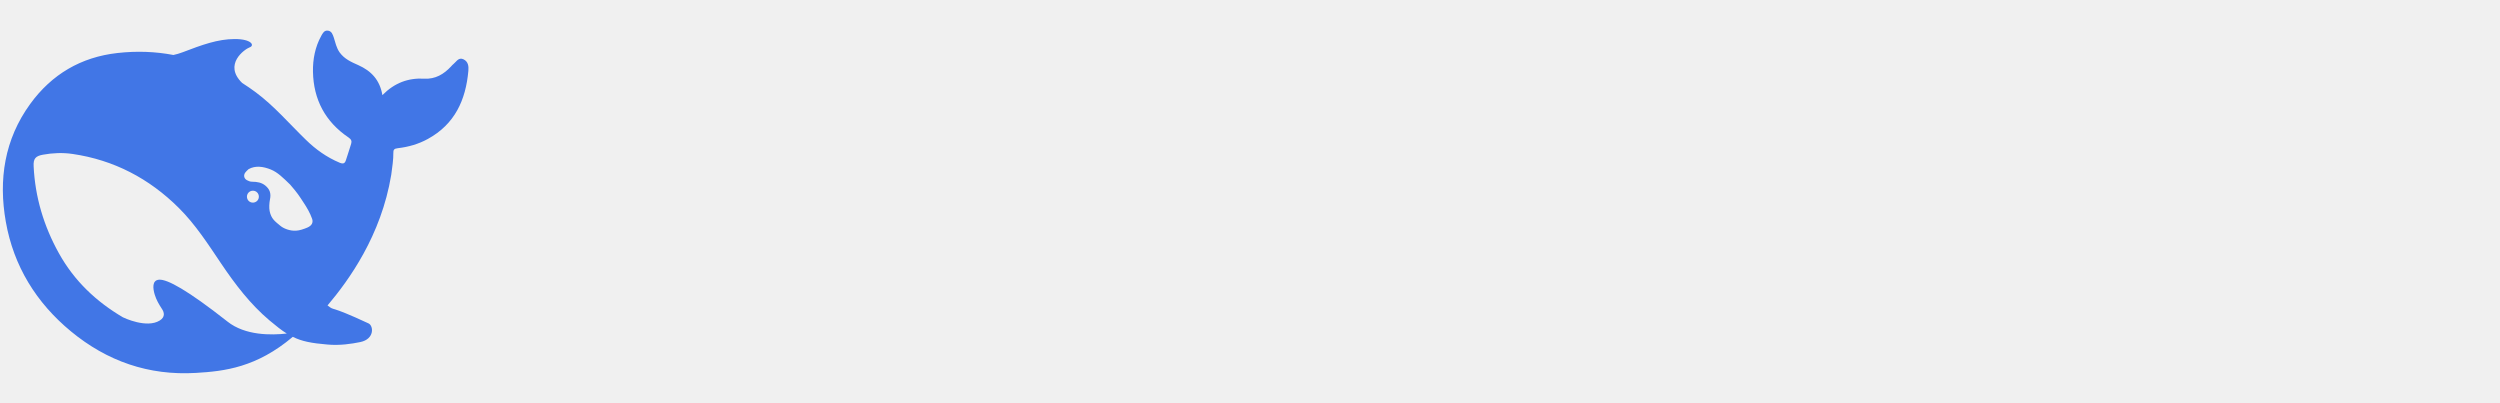
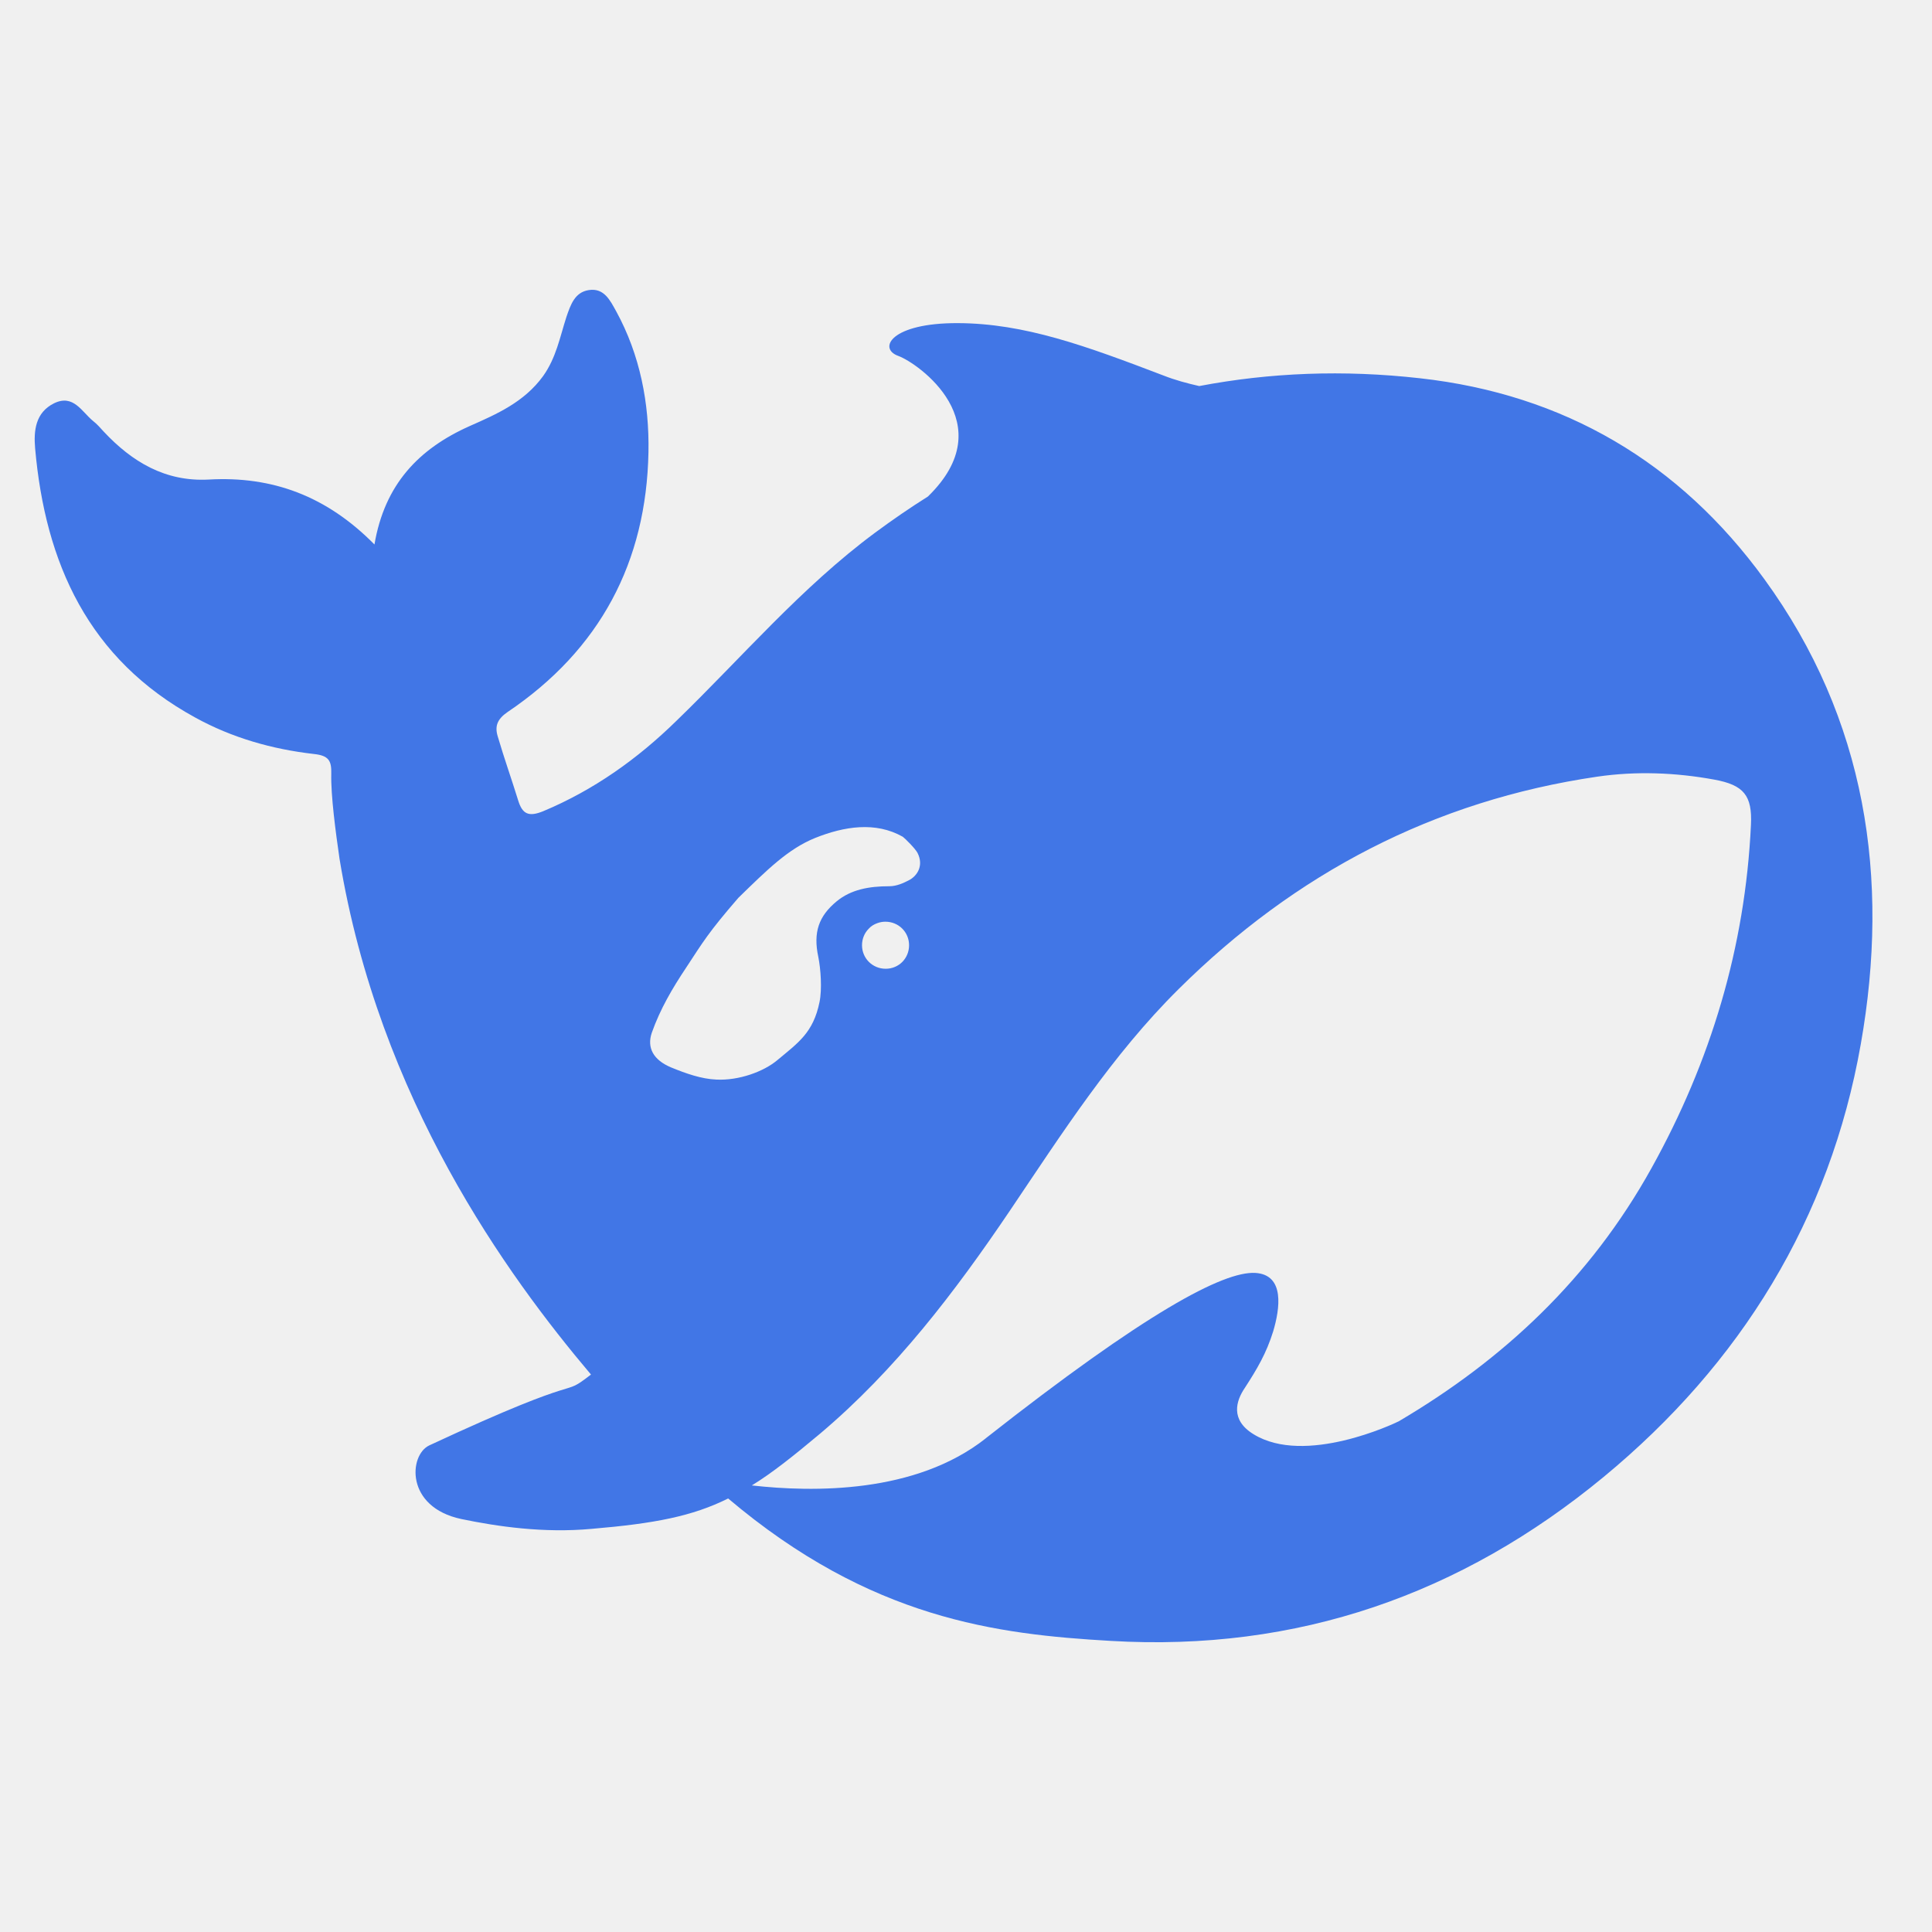
- <svg xmlns="http://www.w3.org/2000/svg" viewBox="0 0 143 23" fill="none" color="#4176E6">
-   <g clip-path="url(#clip0_logo)">
-     <path d="M26.517 3.395C26.235 3.257 26.114 3.52 25.949 3.653C25.892 3.697 25.845 3.753 25.797 3.805C25.385 4.245 24.903 4.534 24.274 4.5C23.354 4.448 22.568 4.737 21.873 5.441C21.726 4.573 21.235 4.055 20.489 3.723C20.099 3.551 19.703 3.377 19.43 3.002C19.239 2.735 19.186 2.437 19.091 2.143C19.03 1.966 18.97 1.785 18.766 1.754C18.544 1.72 18.457 1.905 18.37 2.061C18.023 2.695 17.889 3.395 17.902 4.103C17.932 5.697 18.605 6.966 19.942 7.868C20.094 7.972 20.133 8.075 20.085 8.227C19.994 8.538 19.886 8.84 19.79 9.151C19.729 9.349 19.638 9.393 19.426 9.306C18.692 8.999 18.058 8.546 17.498 7.998C16.548 7.078 15.688 6.063 14.616 5.269C14.364 5.083 14.113 4.91 13.852 4.746C12.758 3.684 13.995 2.812 14.282 2.708C14.581 2.6 14.386 2.229 13.418 2.233C12.45 2.237 11.565 2.562 10.436 2.993C10.271 3.058 10.097 3.105 9.92 3.145C8.895 2.95 7.832 2.907 6.721 3.032C4.629 3.265 2.958 4.254 1.73 5.943C0.254 7.972 -0.093 10.278 0.332 12.682C0.778 15.217 2.072 17.315 4.06 18.956C6.122 20.657 8.496 21.491 11.205 21.331C12.85 21.236 14.681 21.015 16.747 19.267C17.268 19.526 17.815 19.63 18.722 19.707C19.421 19.772 20.093 19.673 20.614 19.565C21.43 19.392 21.374 18.637 21.079 18.498C18.687 17.384 19.212 17.837 18.735 17.471C19.95 16.033 21.806 13.478 22.379 9.998C22.435 9.614 22.507 9.073 22.499 8.762C22.494 8.572 22.538 8.499 22.755 8.477C23.354 8.408 23.935 8.244 24.469 7.95C26.019 7.104 26.644 5.713 26.791 4.047C26.813 3.792 26.787 3.529 26.517 3.395ZM13.014 18.395C10.696 16.572 9.572 15.973 9.108 15.998C8.674 16.024 8.752 16.521 8.848 16.845C8.948 17.165 9.078 17.385 9.26 17.666C9.386 17.851 9.473 18.127 9.134 18.335C8.388 18.797 7.09 18.18 7.029 18.149C5.518 17.259 4.256 16.085 3.365 14.479C2.506 12.934 2.007 11.275 1.924 9.505C1.903 9.078 2.029 8.927 2.454 8.849C3.014 8.746 3.591 8.724 4.151 8.806C6.517 9.152 8.53 10.209 10.219 11.885C11.182 12.839 11.911 13.979 12.662 15.093C13.461 16.276 14.32 17.403 15.414 18.327C15.801 18.651 16.109 18.897 16.404 19.078C15.514 19.178 14.03 19.199 13.014 18.396V18.395ZM14.125 11.249C14.125 11.059 14.277 10.908 14.468 10.908C14.511 10.908 14.55 10.916 14.585 10.929C14.633 10.946 14.677 10.972 14.711 11.011C14.772 11.072 14.807 11.158 14.807 11.249C14.807 11.439 14.655 11.59 14.464 11.59C14.273 11.59 14.125 11.439 14.125 11.249ZM17.576 13.019C17.355 13.11 17.133 13.187 16.92 13.196C16.59 13.213 16.23 13.079 16.035 12.915C15.731 12.661 15.514 12.518 15.423 12.073C15.384 11.884 15.406 11.59 15.44 11.421C15.518 11.059 15.432 10.826 15.176 10.614C14.968 10.441 14.703 10.394 14.412 10.394C14.303 10.394 14.203 10.346 14.129 10.308C14.008 10.247 13.908 10.096 14.003 9.91C14.034 9.85 14.181 9.703 14.216 9.677C14.611 9.453 15.066 9.526 15.488 9.695C15.878 9.854 16.174 10.148 16.599 10.562C17.033 11.063 17.111 11.201 17.358 11.577C17.554 11.871 17.732 12.173 17.854 12.518C17.927 12.734 17.832 12.911 17.576 13.019Z" fill="currentColor" />
+ <svg xmlns="http://www.w3.org/2000/svg" viewBox="0 0 28 28" fill="none" color="#4176E6">
+   <g transform="translate(27.3 2.45) scale(-1 1)">
+     <g clip-path="url(#clip0_logo)">
+       <path d="M26.517 3.395C26.235 3.257 26.114 3.52 25.949 3.653C25.892 3.697 25.845 3.753 25.797 3.805C25.385 4.245 24.903 4.534 24.274 4.5C23.354 4.448 22.568 4.737 21.873 5.441C21.726 4.573 21.235 4.055 20.489 3.723C20.099 3.551 19.703 3.377 19.43 3.002C19.239 2.735 19.186 2.437 19.091 2.143C19.03 1.966 18.97 1.785 18.766 1.754C18.544 1.72 18.457 1.905 18.37 2.061C18.023 2.695 17.889 3.395 17.902 4.103C17.932 5.697 18.605 6.966 19.942 7.868C20.094 7.972 20.133 8.075 20.085 8.227C19.994 8.538 19.886 8.84 19.79 9.151C19.729 9.349 19.638 9.393 19.426 9.306C18.692 8.999 18.058 8.546 17.498 7.998C16.548 7.078 15.688 6.063 14.616 5.269C14.364 5.083 14.113 4.91 13.852 4.746C12.758 3.684 13.995 2.812 14.282 2.708C14.581 2.6 14.386 2.229 13.418 2.233C12.45 2.237 11.565 2.562 10.436 2.993C10.271 3.058 10.097 3.105 9.92 3.145C8.895 2.95 7.832 2.907 6.721 3.032C4.629 3.265 2.958 4.254 1.73 5.943C0.254 7.972 -0.093 10.278 0.332 12.682C0.778 15.217 2.072 17.315 4.06 18.956C6.122 20.657 8.496 21.491 11.205 21.331C12.85 21.236 14.681 21.015 16.747 19.267C17.268 19.526 17.815 19.63 18.722 19.707C19.421 19.772 20.093 19.673 20.614 19.565C21.43 19.392 21.374 18.637 21.079 18.498C18.687 17.384 19.212 17.837 18.735 17.471C19.95 16.033 21.806 13.478 22.379 9.998C22.435 9.614 22.507 9.073 22.499 8.762C22.494 8.572 22.538 8.499 22.755 8.477C23.354 8.408 23.935 8.244 24.469 7.95C26.019 7.104 26.644 5.713 26.791 4.047C26.813 3.792 26.787 3.529 26.517 3.395ZM13.014 18.395C10.696 16.572 9.572 15.973 9.108 15.998C8.674 16.024 8.752 16.521 8.848 16.845C8.948 17.165 9.078 17.385 9.26 17.666C9.386 17.851 9.473 18.127 9.134 18.335C8.388 18.797 7.09 18.18 7.029 18.149C5.518 17.259 4.256 16.085 3.365 14.479C2.506 12.934 2.007 11.275 1.924 9.505C1.903 9.078 2.029 8.927 2.454 8.849C3.014 8.746 3.591 8.724 4.151 8.806C6.517 9.152 8.53 10.209 10.219 11.885C11.182 12.839 11.911 13.979 12.662 15.093C13.461 16.276 14.32 17.403 15.414 18.327C15.801 18.651 16.109 18.897 16.404 19.078C15.514 19.178 14.03 19.199 13.014 18.396V18.395ZM14.125 11.249C14.125 11.059 14.277 10.908 14.468 10.908C14.511 10.908 14.55 10.916 14.585 10.929C14.633 10.946 14.677 10.972 14.711 11.011C14.772 11.072 14.807 11.158 14.807 11.249C14.807 11.439 14.655 11.59 14.464 11.59C14.273 11.59 14.125 11.439 14.125 11.249ZM17.576 13.019C17.355 13.11 17.133 13.187 16.92 13.196C16.59 13.213 16.23 13.079 16.035 12.915C15.731 12.661 15.514 12.518 15.423 12.073C15.384 11.884 15.406 11.59 15.44 11.421C15.518 11.059 15.432 10.826 15.176 10.614C14.968 10.441 14.703 10.394 14.412 10.394C14.303 10.394 14.203 10.346 14.129 10.308C14.008 10.247 13.908 10.096 14.003 9.91C14.034 9.85 14.181 9.703 14.216 9.677C14.611 9.453 15.066 9.526 15.488 9.695C15.878 9.854 16.174 10.148 16.599 10.562C17.033 11.063 17.111 11.201 17.358 11.577C17.554 11.871 17.732 12.173 17.854 12.518C17.927 12.734 17.832 12.911 17.576 13.019Z" fill="currentColor" />
+     </g>
  </g>
  <defs>
    <clipPath id="clip0_logo">
      <rect width="26.634" height="19.6" fill="white" transform="translate(0.163086 1.75)" />
    </clipPath>
  </defs>
</svg>
